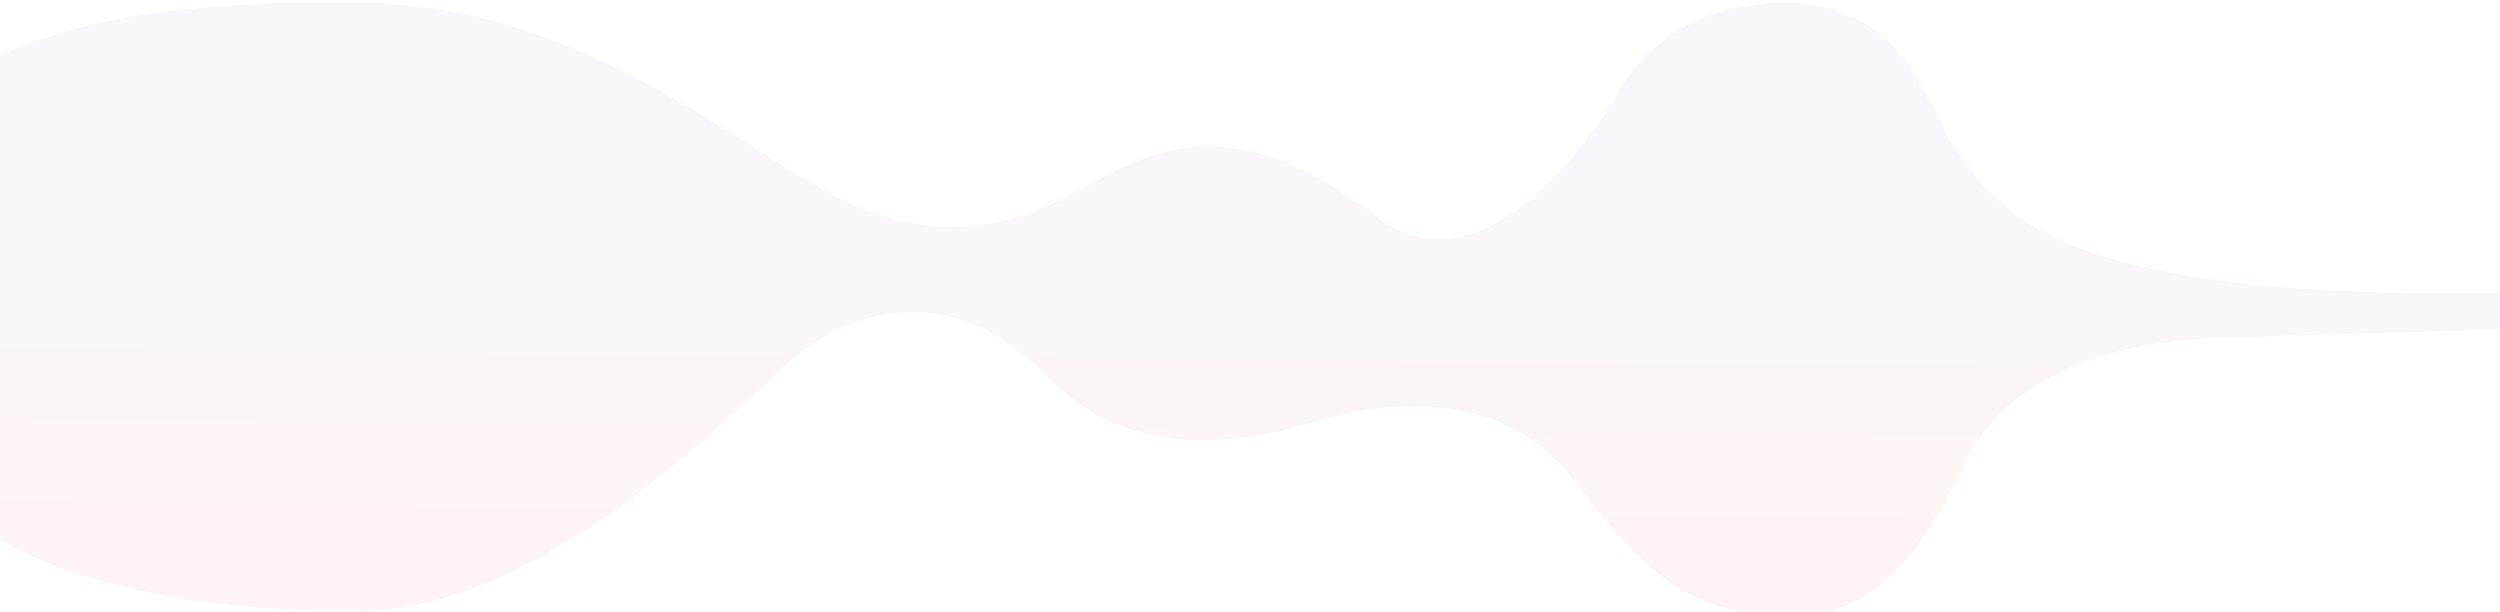
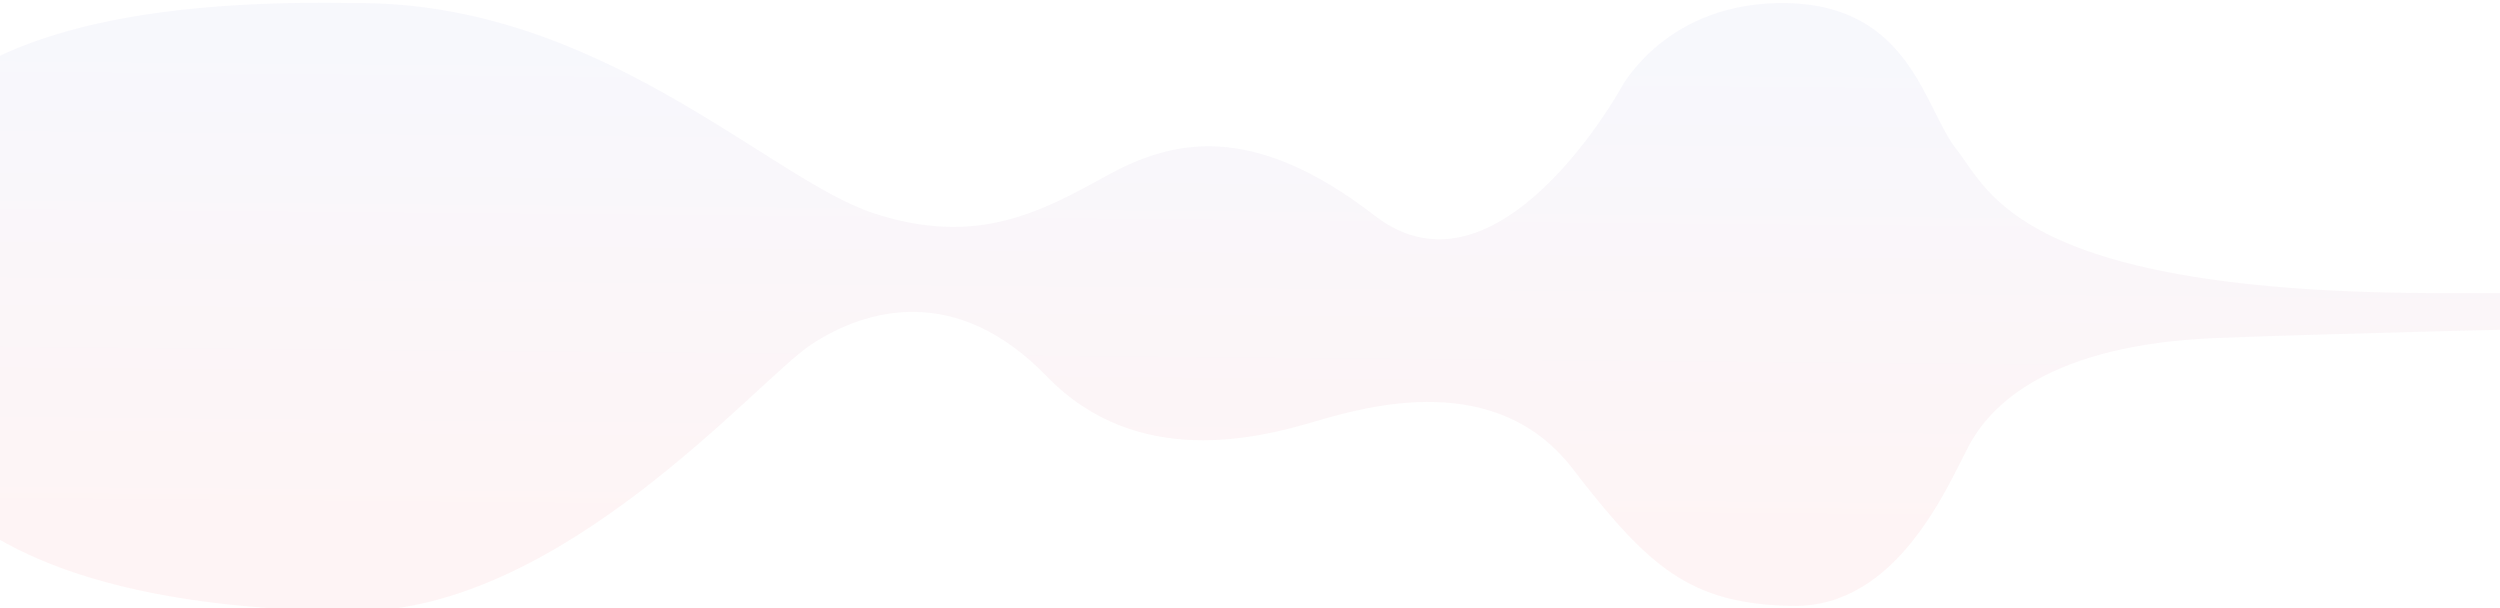
- <svg xmlns="http://www.w3.org/2000/svg" width="732px" height="179px" viewBox="0 0 732 179" version="1.1">
+ <svg xmlns="http://www.w3.org/2000/svg" width="732px" height="178px" viewBox="0 0 732 178" version="1.1">
  <defs>
    <linearGradient x1="50%" y1="91.393%" x2="53.623%" y2="9.997%" id="linearGradient-1">
      <stop stop-color="#F89096" offset="0%" />
      <stop stop-color="#B1B4E5" offset="100%" />
    </linearGradient>
  </defs>
  <g id="Symbols" stroke="none" stroke-width="1" fill="none" fill-rule="evenodd" opacity="0.1">
-     <g id="Nav/cta/Request-5" transform="translate(-10, -1)" fill="url(#linearGradient-1)">
-       <g id="Group" transform="translate(0, -1)">
-         <g id="Group-1" transform="translate(10, 0.976703)">
-           <path d="M103.726,1.94 C175.08,1.236 225.117,53.295 255.523,63.373 C285.928,73.451 304.933,62.985 323.937,52.52 C342.94,42.055 366.378,36.241 402.486,64.148 C438.593,92.056 474.619,26.816 474.619,26.816 C474.619,26.816 487.935,1.116 523.449,1.94 C559.447,2.775 563.4,32.821 572.913,44.829 C582.425,56.838 591.116,86.841 714.728,86.841 C781.822,86.841 879.355,86.841 879.355,86.841 L879.355,94.435 C879.355,94.435 713.095,97.504 649.127,99.99 C599.972,101.902 582.741,122.672 576.4,134.685 C570.06,146.697 555.473,181.864 525.034,181.435 C494.594,181.006 482.546,169.854 460.351,141.116 C438.156,112.378 400.902,119.77 385.066,124.421 C369.229,129.072 333.121,138.762 306.516,111.242 C279.911,83.722 253.305,91.474 237.469,101.94 C221.634,112.405 164.481,180.023 103.726,180.023 C-45.258,178.824 -37.664,105.994 -37.664,86.841 C-37.664,67.689 -51.784,-1.112 103.726,1.94 Z" id="_1" />
+     <g id="Nav/cta/Request-5-hover" transform="translate(-10, -2)" fill="url(#linearGradient-1)">
+       <g id="Group" transform="translate(10, 0)">
+         <g id="Group-1" transform="translate(0, 0.976703)">
+           <path d="M103.726,1.94 C175.08,1.236 225.117,53.295 255.523,63.373 C285.928,73.451 304.933,62.985 323.937,52.52 C342.94,42.055 366.378,36.241 402.486,64.148 C438.593,92.056 474.619,26.816 474.619,26.816 C474.619,26.816 487.935,1.116 523.449,1.94 C559.447,2.775 563.4,32.821 572.913,44.829 C582.425,56.838 591.116,86.841 714.728,86.841 C781.822,86.841 879.355,86.841 879.355,86.841 L879.355,94.435 C879.355,94.435 713.095,97.504 649.127,99.99 C599.972,101.902 582.741,119.672 576.4,131.685 C570.06,143.697 555.473,178.864 525.034,178.435 C494.594,178.006 482.546,166.854 460.351,138.116 C438.156,109.378 400.902,119.77 385.066,124.421 C369.229,129.072 333.121,138.762 306.516,111.242 C279.911,83.722 253.305,91.474 237.469,101.94 C221.634,112.405 164.481,180.023 103.726,180.023 C-45.258,178.824 -37.664,105.994 -37.664,86.841 C-37.664,67.689 -51.784,-1.112 103.726,1.94 Z" id="_1" />
        </g>
      </g>
    </g>
  </g>
</svg>
